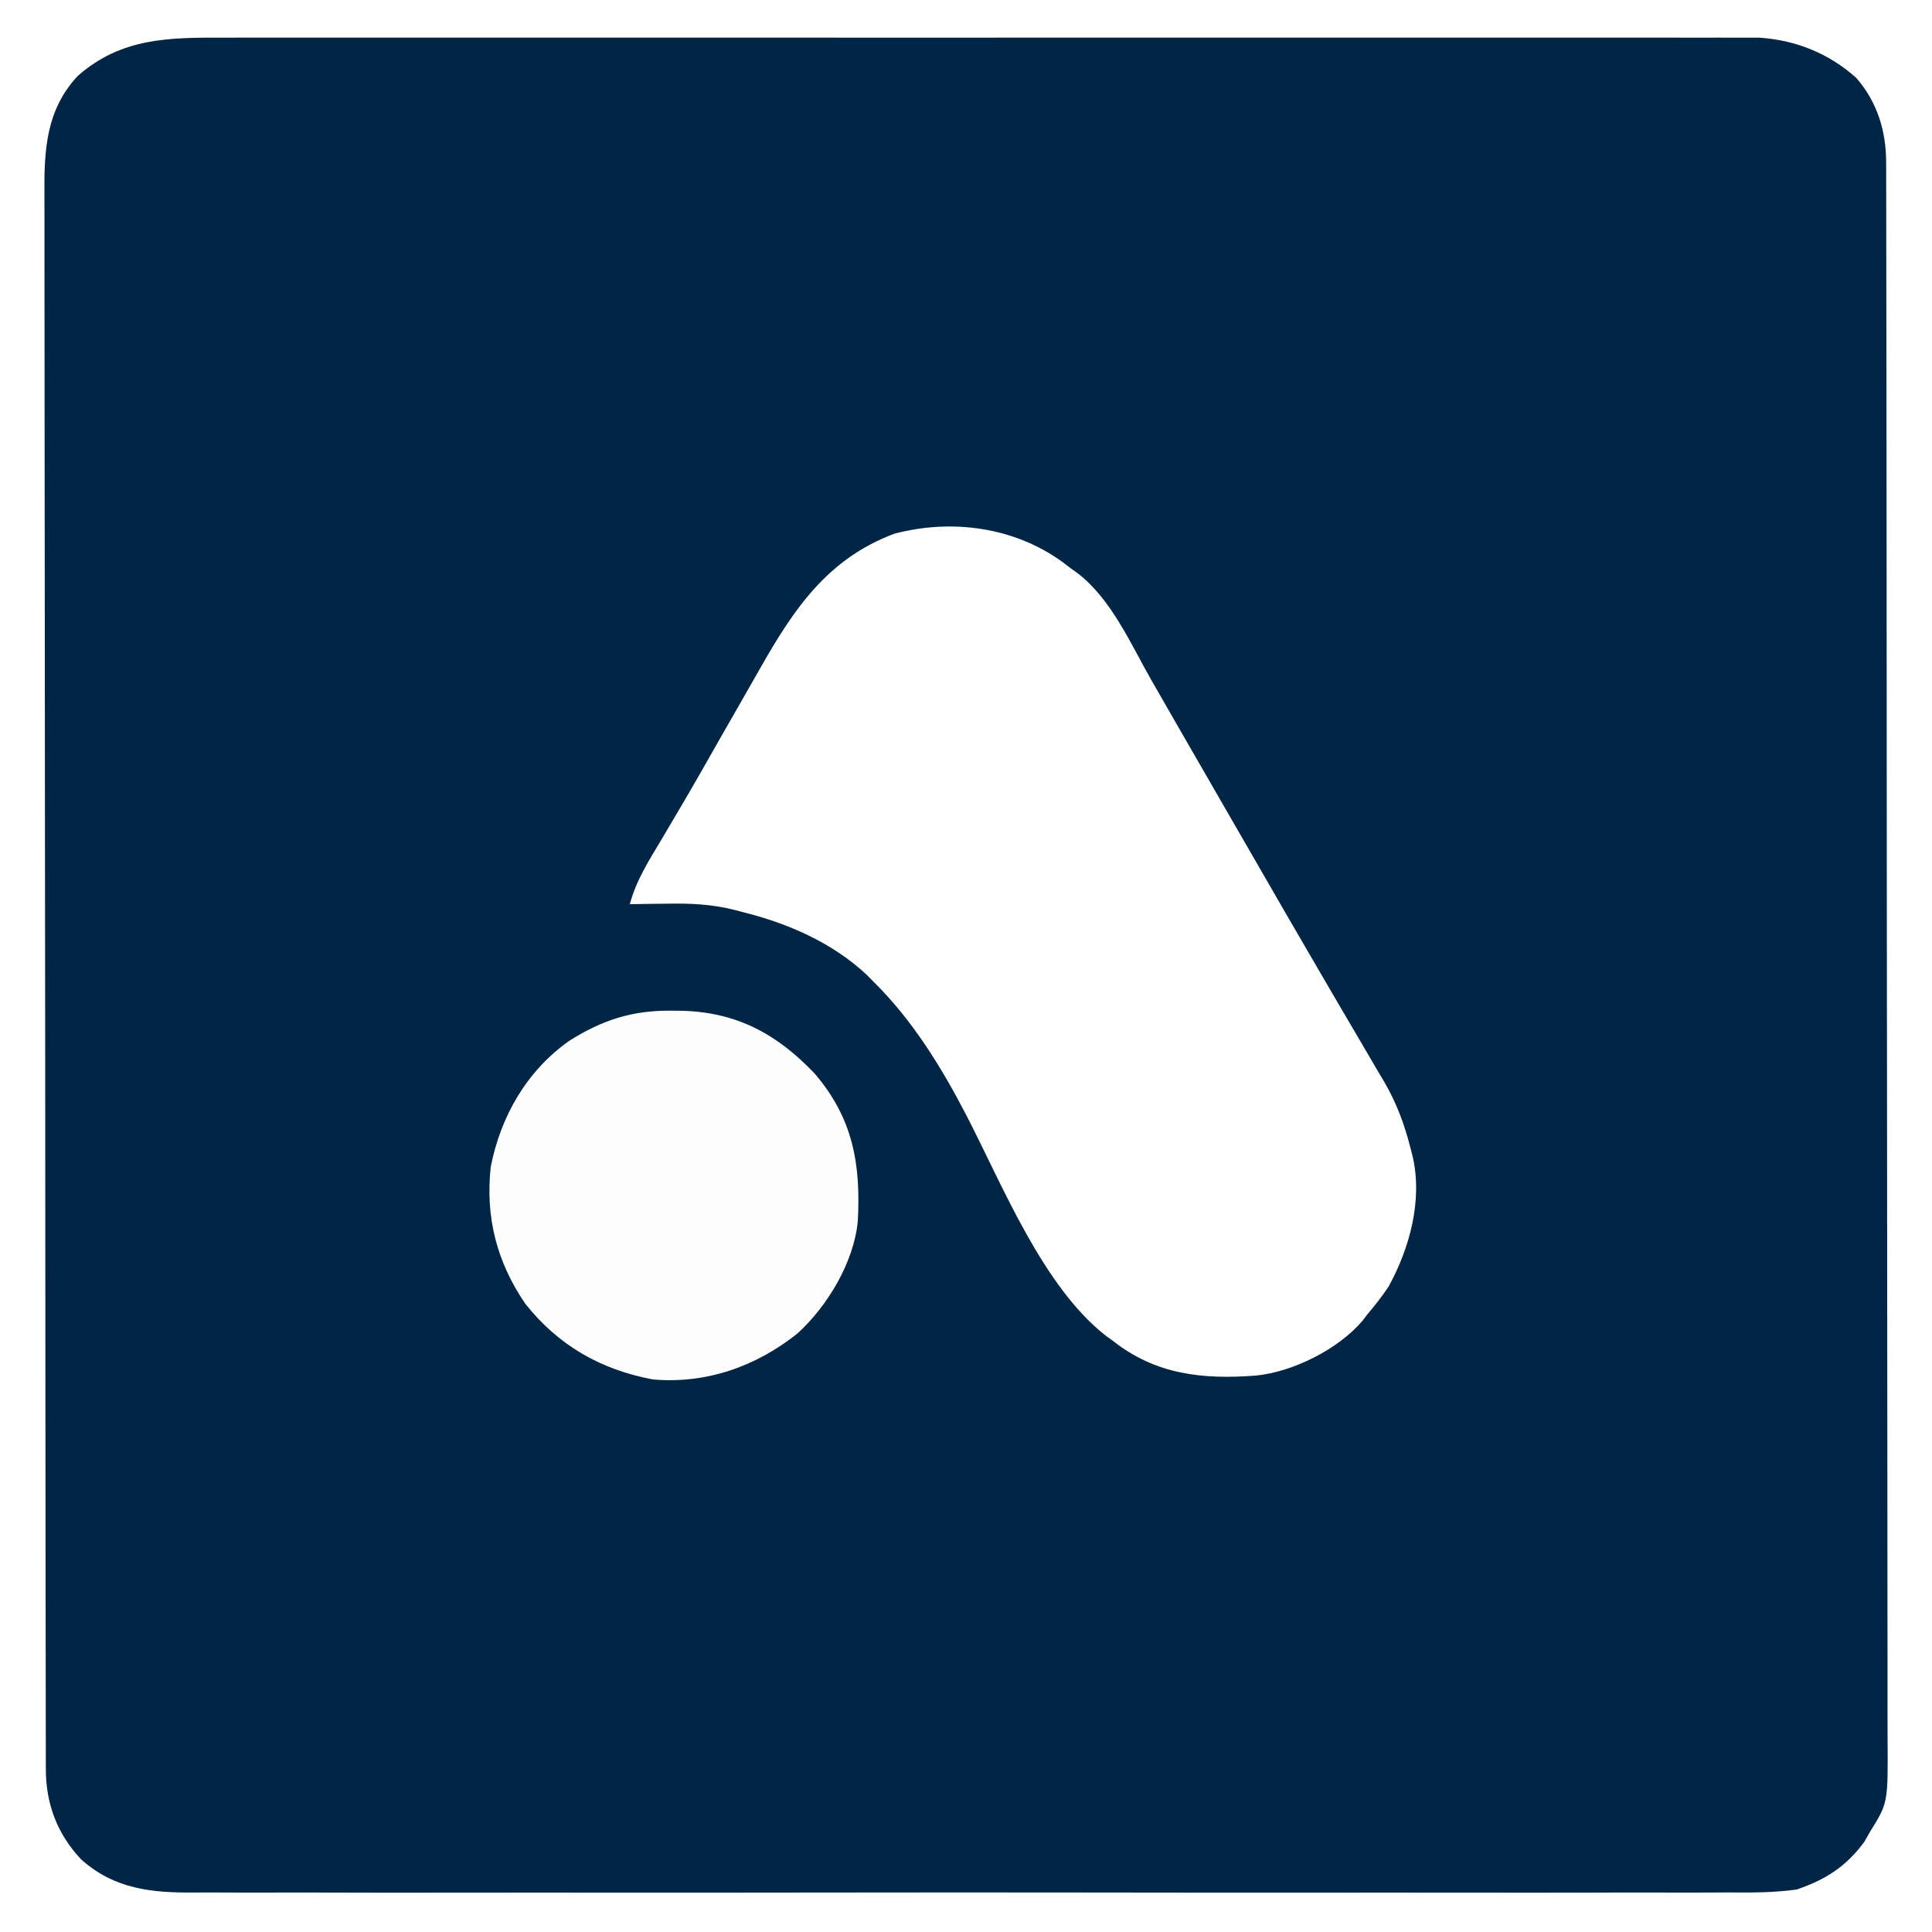
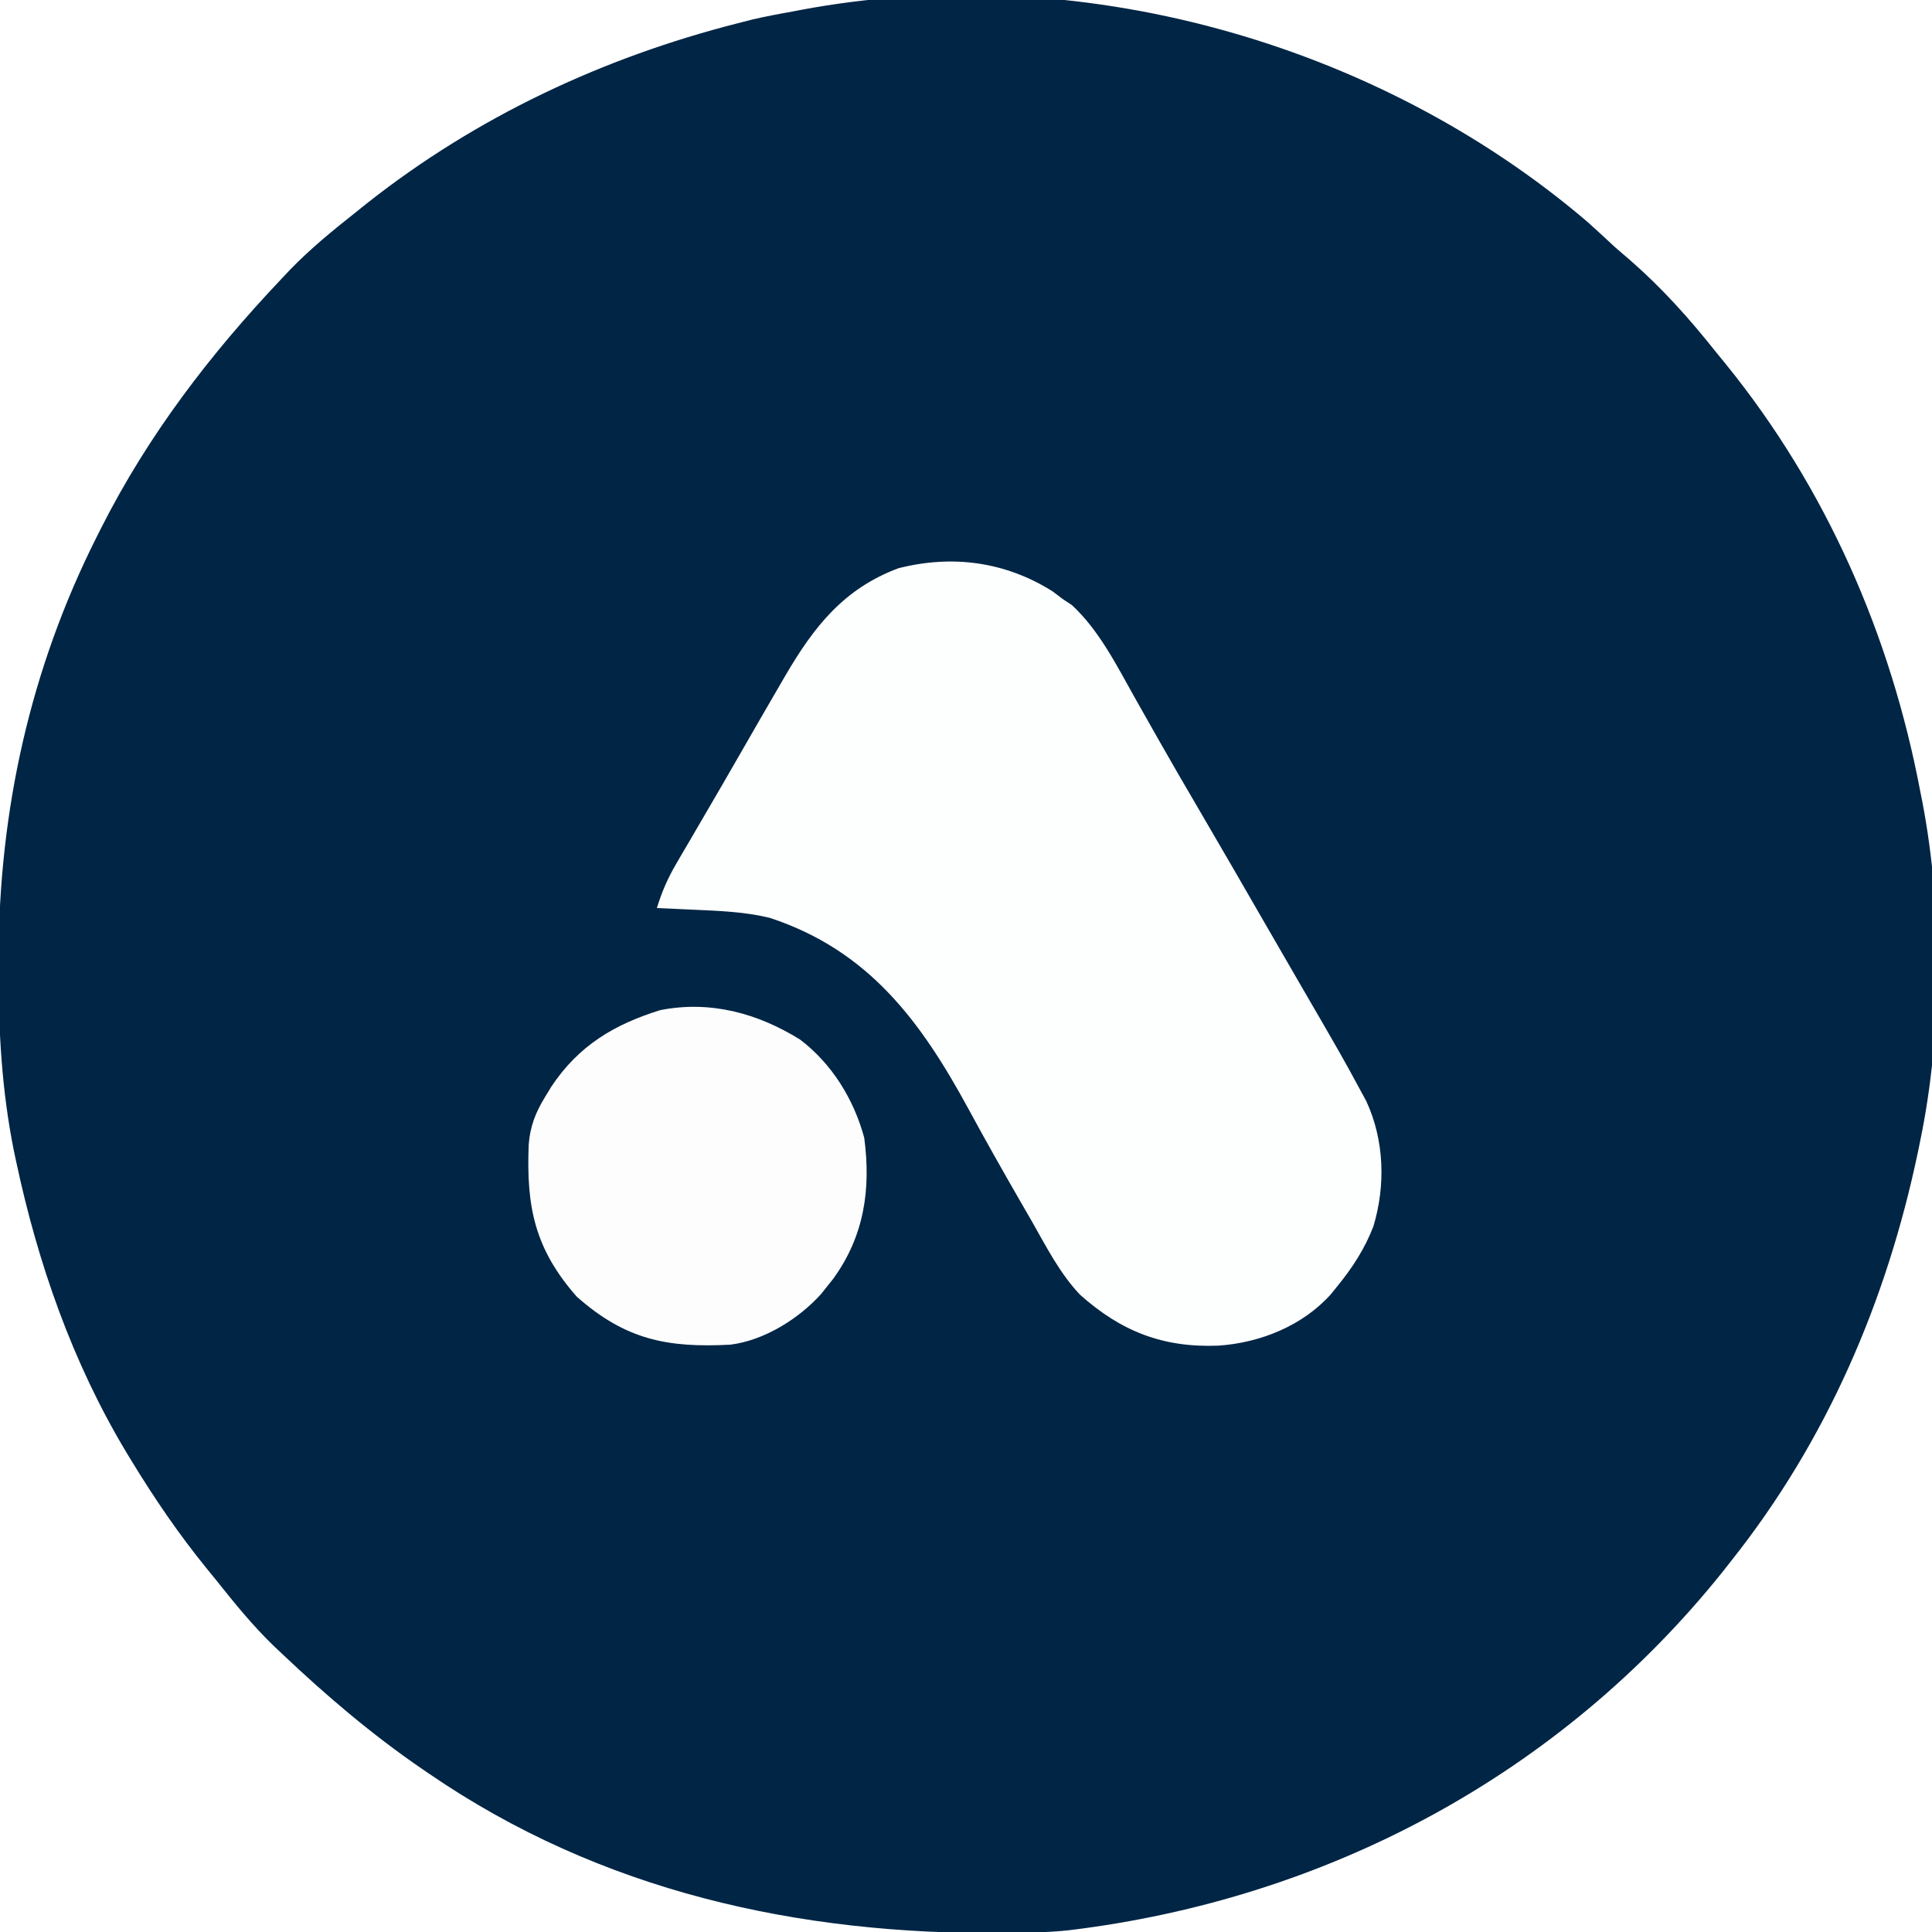
<svg xmlns="http://www.w3.org/2000/svg" version="1.1" width="500" height="500">
-   <path d="M0 0 C1.726 -0.002 3.452 -0.005 5.179 -0.009 C9.909 -0.018 14.639 -0.014 19.369 -0.007 C24.475 -0.003 29.582 -0.01 34.688 -0.015 C44.686 -0.024 54.684 -0.022 64.682 -0.017 C72.807 -0.012 80.932 -0.011 89.057 -0.014 C90.214 -0.014 91.37 -0.014 92.562 -0.015 C94.911 -0.015 97.261 -0.016 99.611 -0.017 C121.64 -0.022 143.668 -0.016 165.697 -0.005 C184.6 0.004 203.502 0.002 222.405 -0.007 C244.357 -0.017 266.308 -0.022 288.26 -0.016 C290.601 -0.015 292.941 -0.014 295.282 -0.014 C296.434 -0.013 297.585 -0.013 298.772 -0.013 C306.888 -0.011 315.004 -0.014 323.12 -0.019 C333.01 -0.024 342.899 -0.023 352.789 -0.012 C357.835 -0.007 362.881 -0.005 367.927 -0.011 C372.547 -0.017 377.166 -0.014 381.785 -0.003 C383.456 -0.001 385.127 -0.002 386.798 -0.007 C389.07 -0.013 391.343 -0.007 393.615 0.002 C395.508 0.003 395.508 0.003 397.439 0.003 C406.912 0.651 415.408 4.063 422.497 10.406 C427.966 16.7 430.226 24.154 430.237 32.313 C430.239 33.04 430.242 33.767 430.244 34.516 C430.251 36.97 430.25 39.424 430.25 41.879 C430.253 43.648 430.257 45.418 430.261 47.188 C430.271 52.067 430.275 56.945 430.277 61.824 C430.281 67.08 430.291 72.335 430.3 77.591 C430.319 90.292 430.329 102.992 430.338 115.692 C430.343 121.67 430.348 127.648 430.353 133.626 C430.37 153.494 430.385 173.362 430.392 193.229 C430.394 198.387 430.396 203.544 430.398 208.702 C430.398 209.984 430.399 211.266 430.399 212.586 C430.408 233.357 430.433 254.128 430.465 274.898 C430.498 296.214 430.516 317.529 430.52 338.845 C430.522 350.817 430.531 362.788 430.556 374.76 C430.578 384.955 430.586 395.149 430.576 405.344 C430.572 410.546 430.574 415.748 430.593 420.95 C430.611 425.714 430.61 430.477 430.594 435.24 C430.592 436.962 430.596 438.684 430.608 440.406 C430.714 456.839 430.714 456.839 426.103 464.254 C425.36 465.559 425.36 465.559 424.603 466.891 C419.929 473.281 414.577 476.701 407.103 479.254 C401.194 480.086 395.373 480.067 389.416 480.016 C387.64 480.023 385.865 480.032 384.089 480.044 C379.237 480.069 374.385 480.057 369.532 480.038 C364.289 480.025 359.045 480.046 353.802 480.062 C343.54 480.089 333.279 480.083 323.018 480.066 C314.676 480.052 306.335 480.05 297.993 480.057 C296.211 480.058 296.211 480.058 294.392 480.06 C291.978 480.062 289.564 480.064 287.149 480.065 C264.524 480.083 241.899 480.063 219.274 480.031 C199.871 480.004 180.468 480.009 161.065 480.036 C138.519 480.068 115.973 480.081 93.428 480.063 C91.023 480.061 88.617 480.059 86.212 480.057 C85.029 480.056 83.845 480.055 82.626 480.054 C74.297 480.049 65.968 480.058 57.639 480.072 C47.485 480.089 37.331 480.084 27.177 480.052 C21.999 480.036 16.821 480.03 11.643 480.05 C6.898 480.068 2.154 480.058 -2.591 480.026 C-4.303 480.019 -6.015 480.023 -7.726 480.037 C-18.684 480.124 -28.312 479.138 -36.884 471.479 C-43.076 464.933 -46.019 457.073 -46.032 448.197 C-46.034 447.471 -46.036 446.744 -46.039 445.996 C-46.045 443.543 -46.045 441.089 -46.045 438.636 C-46.048 436.867 -46.052 435.098 -46.056 433.329 C-46.066 428.452 -46.069 423.575 -46.072 418.699 C-46.076 413.445 -46.086 408.191 -46.094 402.938 C-46.114 390.242 -46.124 377.546 -46.133 364.85 C-46.137 358.873 -46.143 352.897 -46.148 346.92 C-46.165 327.057 -46.179 307.194 -46.187 287.331 C-46.189 282.174 -46.191 277.018 -46.193 271.861 C-46.193 270.58 -46.193 269.298 -46.194 267.977 C-46.202 247.214 -46.228 226.45 -46.26 205.687 C-46.293 184.377 -46.311 163.067 -46.314 141.757 C-46.317 129.789 -46.325 117.822 -46.351 105.854 C-46.373 95.662 -46.381 85.47 -46.371 75.277 C-46.366 70.077 -46.368 64.877 -46.388 59.677 C-46.405 54.914 -46.404 50.152 -46.389 45.389 C-46.386 43.668 -46.391 41.947 -46.403 40.226 C-46.476 28.857 -45.911 18.577 -37.722 9.852 C-26.464 -0.008 -14.15 -0.041 0 0 Z " fill="#002545" transform="translate(57.89735,9.746033)" />
-   <path d="M0 0 C1 0.768 1 0.768 2.02 1.551 C2.634 1.99 3.249 2.43 3.883 2.883 C12.691 9.66 17.606 21.144 23.02 30.613 C24.005 32.33 24.991 34.046 25.977 35.762 C26.991 37.527 28.003 39.293 29.016 41.059 C32.172 46.563 35.347 52.056 38.52 57.551 C42.283 64.073 46.046 70.596 49.805 77.121 C55.329 86.708 60.858 96.291 66.442 105.843 C68.179 108.815 69.912 111.79 71.645 114.766 C73.901 118.641 76.175 122.507 78.457 126.367 C79.541 128.22 80.624 130.073 81.707 131.926 C82.2 132.751 82.694 133.577 83.202 134.427 C86.412 139.955 88.452 145.36 90.02 151.551 C90.204 152.252 90.389 152.952 90.579 153.674 C93.249 165.054 89.891 177.507 84.375 187.543 C82.711 190.015 80.95 192.282 79.02 194.551 C78.544 195.171 78.068 195.791 77.578 196.43 C71.288 203.77 59.61 209.614 50.02 210.551 C36.401 211.595 24.158 210.358 13.02 201.551 C12.421 201.118 11.823 200.685 11.207 200.238 C-5.041 187.545 -15.433 161.52 -24.793 143.363 C-31.339 130.746 -38.802 118.573 -48.98 108.551 C-49.515 108.006 -50.05 107.46 -50.602 106.898 C-59.539 98.496 -71.222 93.423 -82.98 90.551 C-83.646 90.373 -84.312 90.195 -84.997 90.011 C-90.909 88.529 -96.468 88.31 -102.543 88.426 C-103.456 88.435 -104.37 88.444 -105.311 88.453 C-107.534 88.476 -109.757 88.509 -111.98 88.551 C-110.358 82.41 -107.083 77.328 -103.855 71.926 C-102.583 69.773 -101.313 67.619 -100.043 65.465 C-99.378 64.337 -98.713 63.21 -98.027 62.048 C-94.921 56.758 -91.9 51.42 -88.871 46.086 C-86.541 41.99 -84.194 37.903 -81.85 33.815 C-80.651 31.722 -79.457 29.627 -78.268 27.528 C-69.537 12.152 -60.842 -0.819 -43.543 -7.324 C-28.656 -11.252 -12.475 -9.058 0 0 Z " fill="#FEFEFE" transform="translate(274.9805,145.4492)" />
-   <path d="M0 0 C1.313 0.012 1.313 0.012 2.652 0.025 C16.869 0.394 27.274 6.026 37 16.25 C46.894 27.787 48.985 39.567 48.188 54.438 C47.172 65.153 40.341 76.454 32.57 83.539 C21.847 92.082 8.984 96.631 -4.812 95.438 C-18.315 92.93 -29.272 86.667 -37.855 75.867 C-45.237 65.07 -48.229 53.45 -46.812 40.438 C-44.26 27.342 -37.459 15.523 -26.465 7.785 C-17.946 2.4 -10.084 -0.124 0 0 Z " fill="#FDFDFD" transform="translate(173.8125,261.5625)" />
+   <path d="M0 0 C2.381 2.138 4.725 4.311 7.066 6.492 C8.416 7.664 9.77 8.83 11.129 9.992 C19.305 17.15 26.324 24.987 33.066 33.492 C33.94 34.565 34.815 35.636 35.691 36.707 C61.722 68.803 78.413 106.965 86.066 147.492 C86.23 148.312 86.394 149.132 86.562 149.977 C91.857 177.493 91.742 210.058 86.066 237.492 C85.868 238.47 85.669 239.448 85.464 240.455 C77.351 279.229 61.797 315.376 37.066 346.492 C36.363 347.388 35.659 348.284 34.934 349.207 C-7.146 401.768 -67.483 433.935 -134.169 442.023 C-138.923 442.54 -143.639 442.686 -148.418 442.73 C-149.746 442.745 -149.746 442.745 -151.101 442.76 C-204.299 443.229 -255.405 432.028 -299.934 401.492 C-300.542 401.077 -301.151 400.662 -301.778 400.235 C-314.738 391.341 -326.538 381.296 -337.934 370.492 C-339.065 369.425 -339.065 369.425 -340.219 368.336 C-345.608 363.108 -350.266 357.363 -354.934 351.492 C-355.809 350.419 -356.685 349.346 -357.562 348.273 C-364.72 339.445 -371.029 330.2 -376.934 320.492 C-377.36 319.791 -377.787 319.091 -378.227 318.369 C-392.168 295.145 -401.115 269.533 -406.746 243.117 C-406.941 242.204 -407.136 241.291 -407.337 240.35 C-410.485 224.677 -411.344 209.189 -411.309 193.242 C-411.308 192.281 -411.307 191.32 -411.306 190.329 C-411.192 152.229 -403.098 115.615 -385.934 81.492 C-385.553 80.734 -385.172 79.975 -384.78 79.194 C-372.57 55.04 -356.527 34.104 -337.934 14.492 C-336.866 13.361 -336.866 13.361 -335.777 12.207 C-330.55 6.819 -324.817 2.143 -318.934 -2.508 C-317.945 -3.302 -316.956 -4.096 -315.938 -4.914 C-287.575 -27.293 -254.878 -42.622 -219.934 -51.508 C-218.741 -51.813 -217.549 -52.119 -216.32 -52.434 C-212.871 -53.239 -209.423 -53.895 -205.934 -54.508 C-204.885 -54.711 -204.885 -54.711 -203.814 -54.918 C-132.599 -68.328 -54.866 -46.903 0 0 Z " fill="#002545" transform="translate(410.9336,57.50781)" />
+   <path d="M0 0 C1.268 0.959 1.268 0.959 2.562 1.938 C3.367 2.474 4.171 3.01 5 3.562 C11.99 10.041 16.51 19.056 21.127 27.284 C22.866 30.383 24.622 33.472 26.375 36.562 C26.729 37.187 27.083 37.812 27.447 38.456 C30.789 44.354 34.198 50.213 37.625 56.062 C43.708 66.459 49.739 76.886 55.75 87.324 C58.346 91.832 60.951 96.334 63.562 100.832 C74.892 120.362 74.892 120.362 79.375 128.625 C79.959 129.701 80.543 130.778 81.145 131.887 C85.824 141.956 86.195 153.713 83 164.312 C80.735 170.189 77.535 175.077 73.562 179.938 C73.039 180.586 72.516 181.234 71.977 181.902 C64.643 190.076 53.681 194.451 42.902 195.188 C28.607 195.762 17.725 191.537 7.062 182 C1.812 176.461 -1.685 169.527 -5.438 162.938 C-6.389 161.29 -7.34 159.643 -8.293 157.996 C-12.886 150.03 -17.405 142.03 -21.79 133.948 C-34.157 111.182 -47.643 92.9 -73.207 84.48 C-79.679 82.905 -86.251 82.666 -92.875 82.375 C-93.797 82.332 -94.72 82.289 -95.67 82.244 C-97.926 82.139 -100.181 82.037 -102.438 81.938 C-101.18 77.829 -99.658 74.283 -97.488 70.578 C-96.895 69.557 -96.301 68.537 -95.69 67.485 C-94.73 65.853 -94.73 65.853 -93.75 64.188 C-92.738 62.451 -91.726 60.715 -90.714 58.979 C-90.015 57.78 -89.315 56.582 -88.615 55.384 C-86.189 51.234 -83.783 47.072 -81.391 42.902 C-77.758 36.57 -74.109 30.248 -70.438 23.938 C-70.003 23.19 -69.568 22.443 -69.121 21.673 C-61.759 9.1 -54.051 -0.729 -39.938 -6 C-25.899 -9.566 -12.201 -7.695 0 0 Z " fill="#FDFEFE" transform="translate(272.4375,153.0625)" />
+   <path d="M0 0 C8.267 6.242 13.974 15.476 16.668 25.48 C18.427 38.825 16.653 50.931 8.609 61.98 C8.078 62.647 7.547 63.313 7 64 C6.51 64.615 6.02 65.23 5.516 65.863 C-0.278 72.331 -9.301 77.934 -18 79 C-34.328 79.86 -45.173 77.711 -57.75 66.562 C-68.6 54.205 -70.82 43.382 -70.17 27.209 C-69.81 22.543 -68.42 18.959 -66 15 C-65.161 13.617 -65.161 13.617 -64.305 12.207 C-57.243 1.614 -48.085 -3.873 -36.098 -7.59 C-23.153 -10.121 -10.992 -6.795 0 0 Z " fill="#FDFDFE" transform="translate(207,269)" />
</svg>
